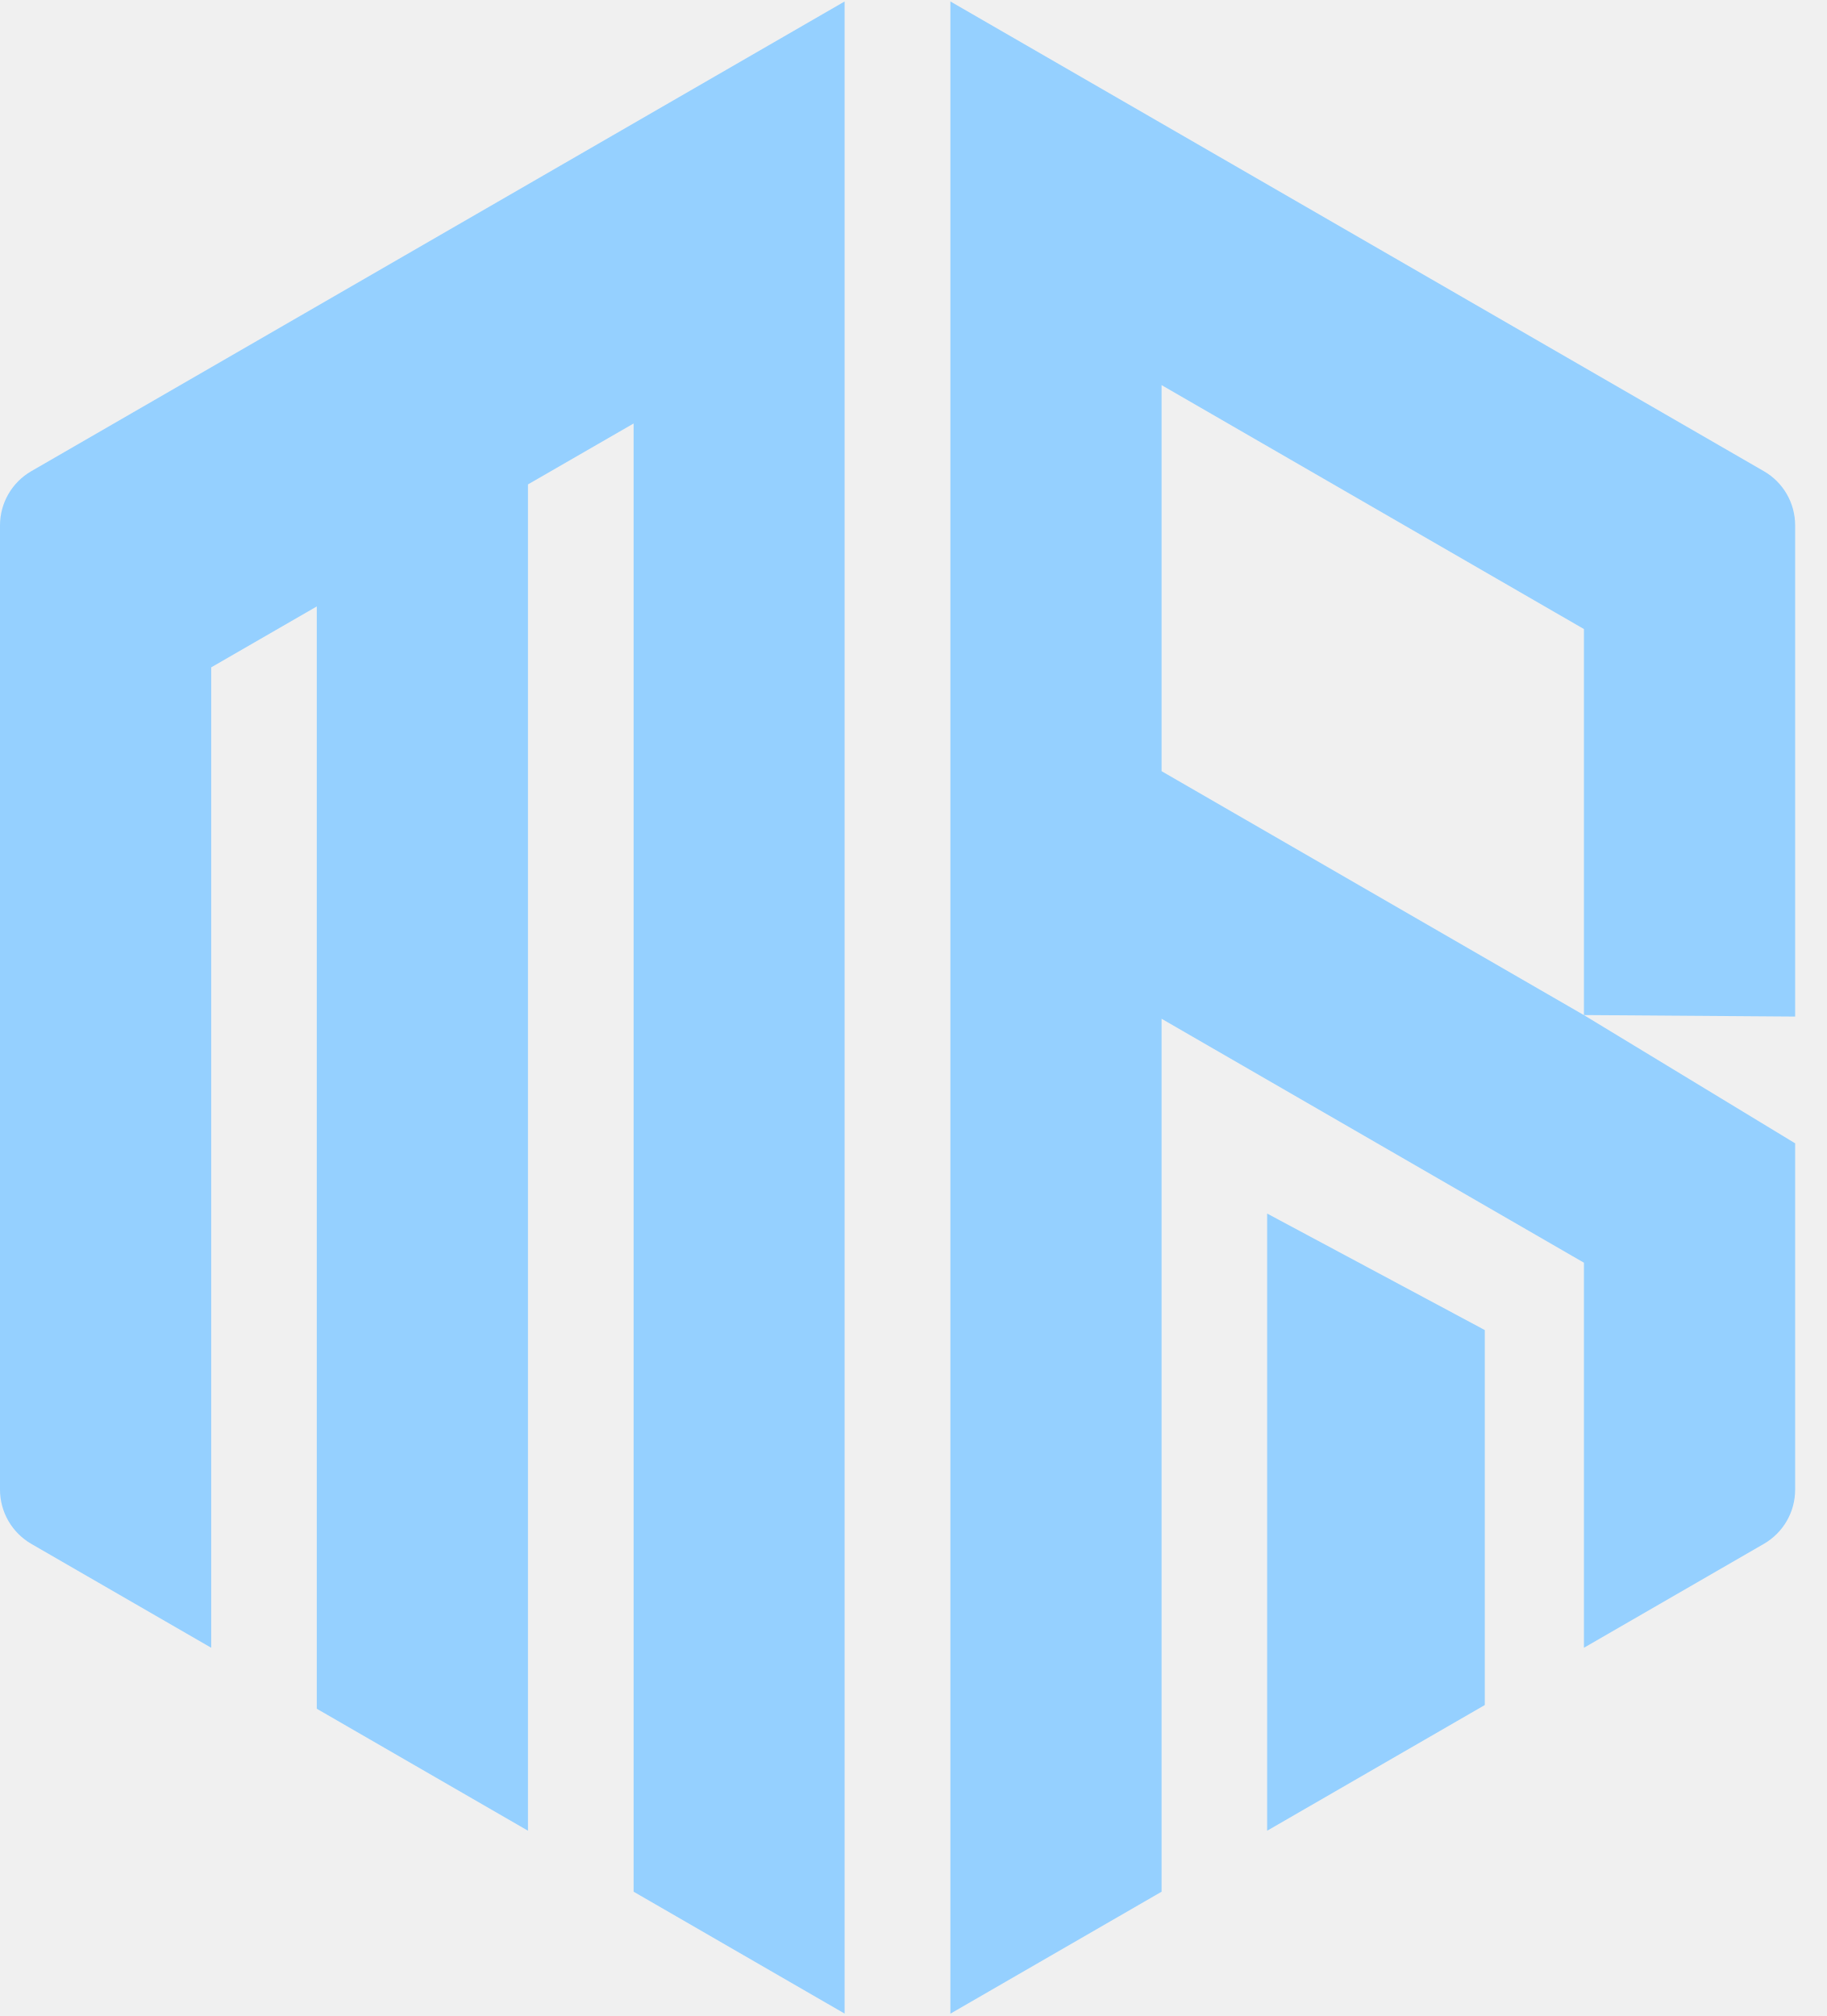
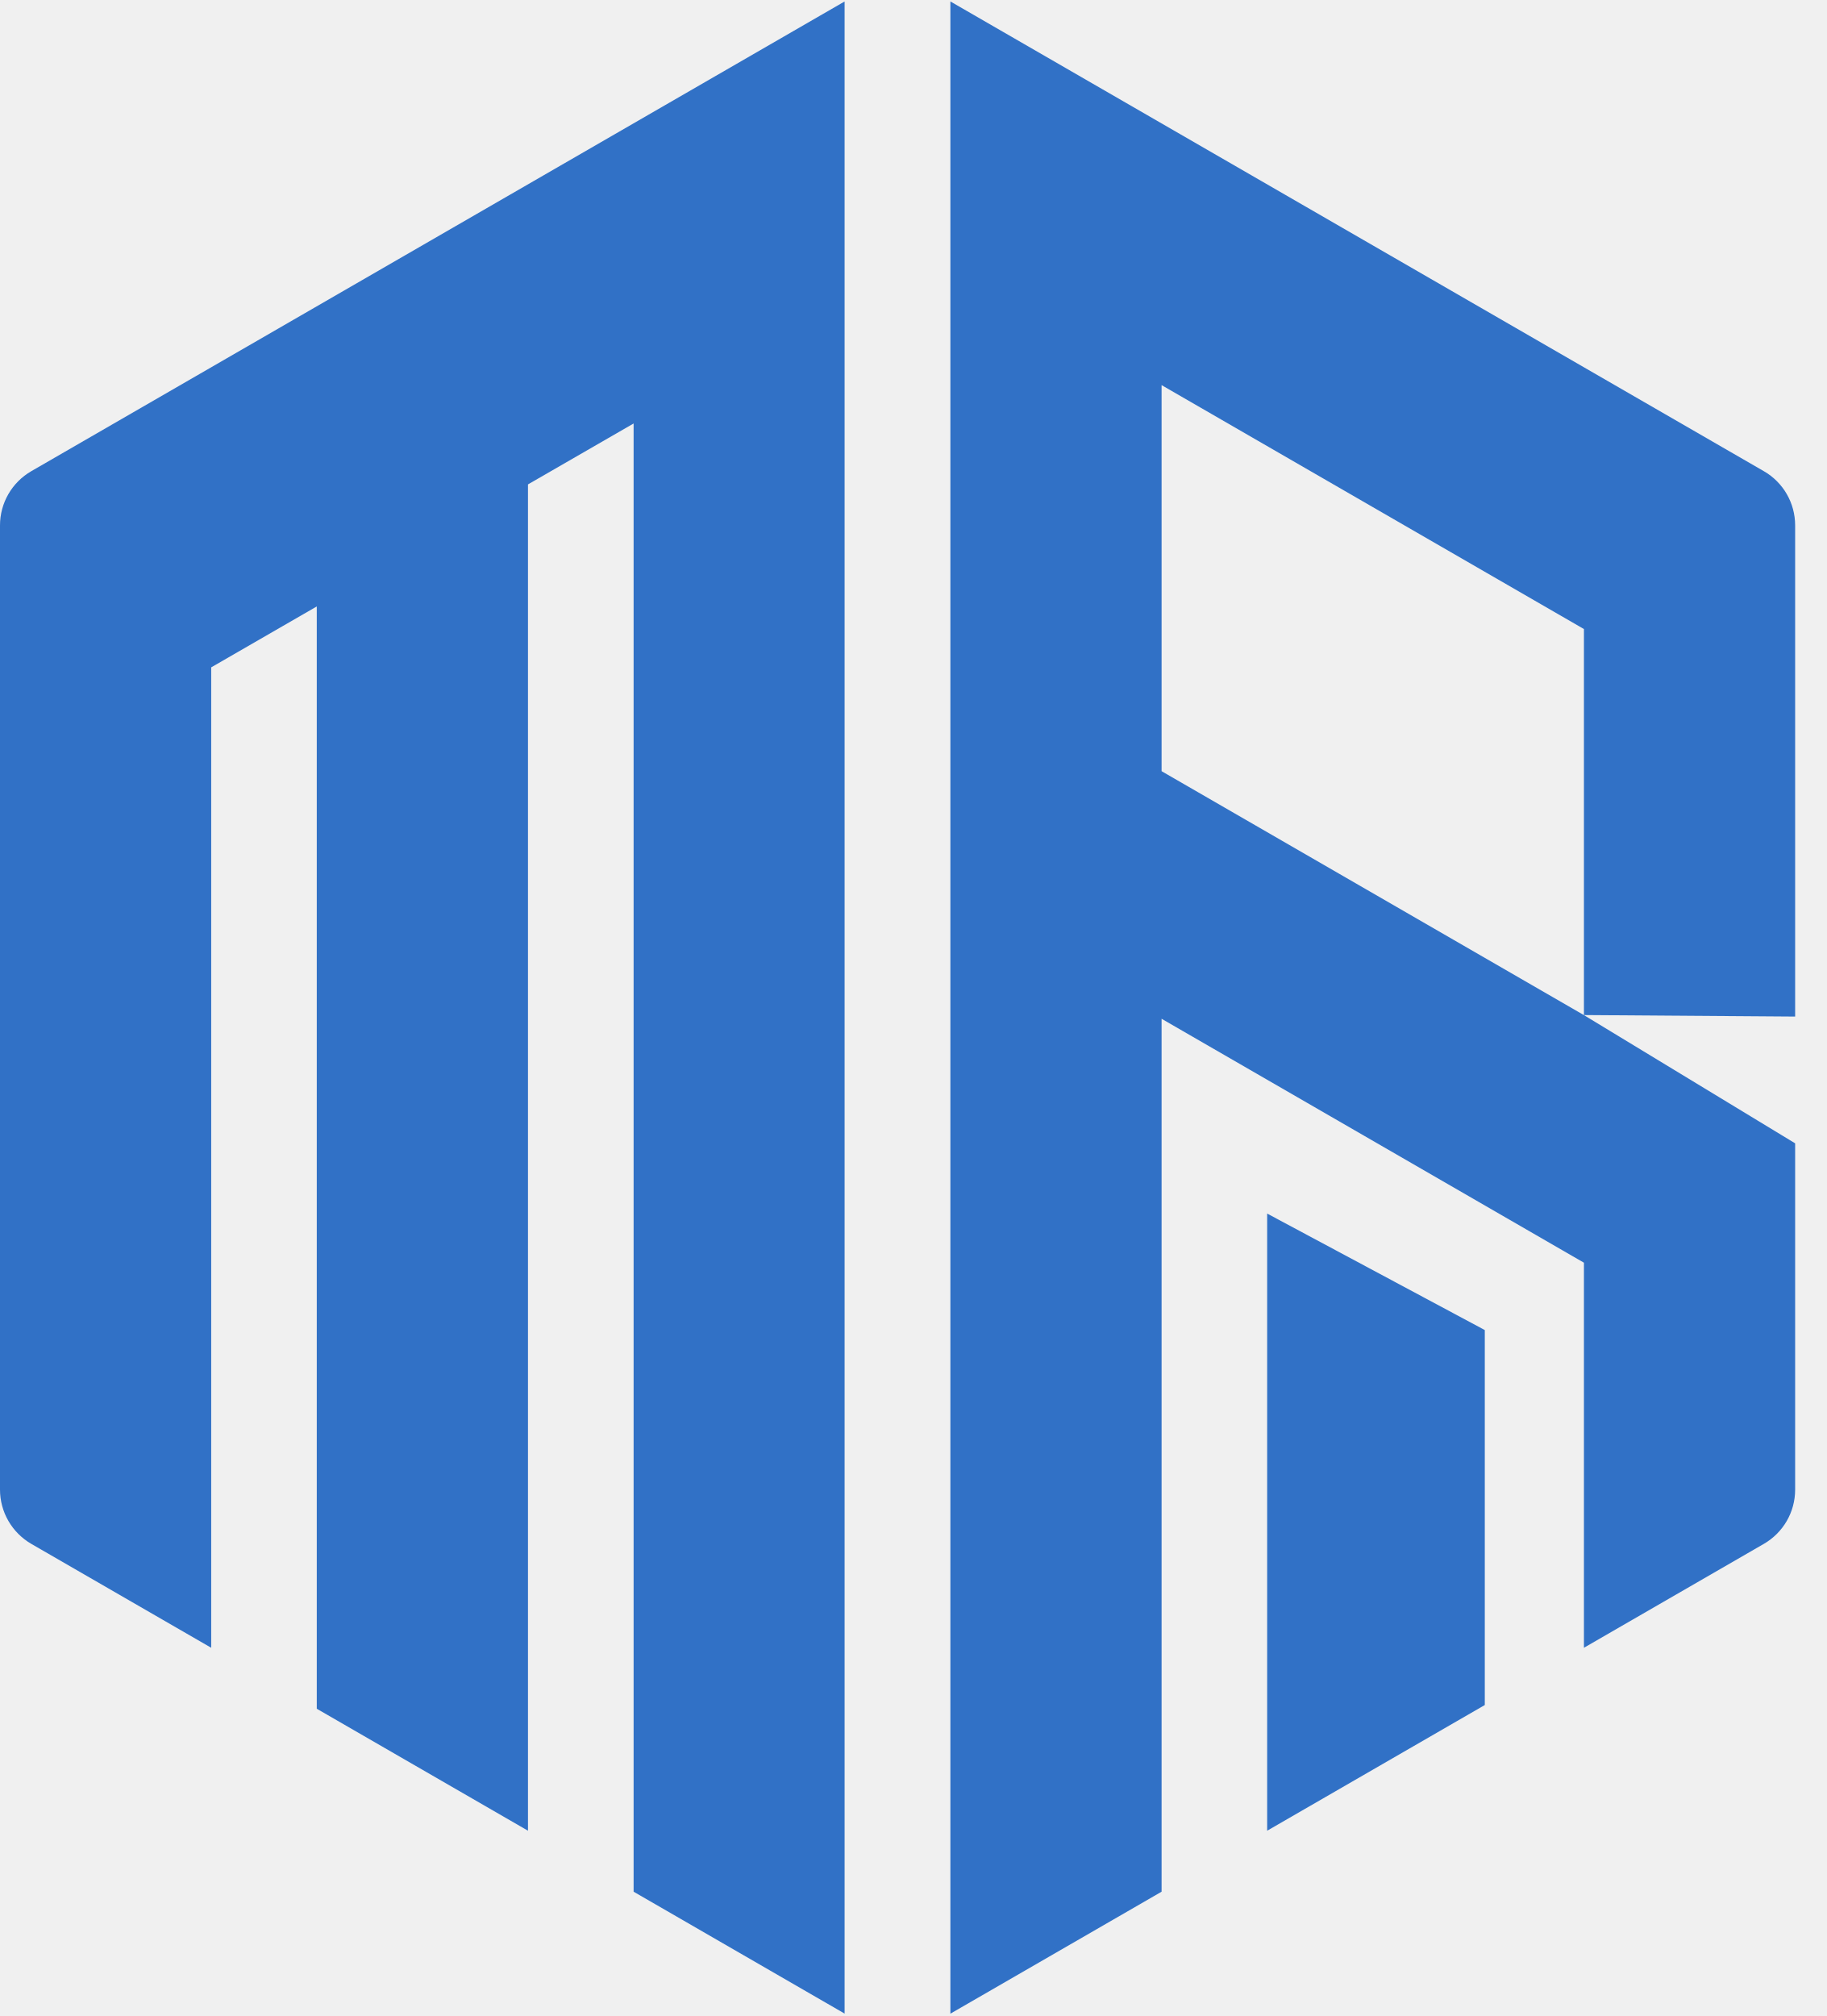
<svg xmlns="http://www.w3.org/2000/svg" width="29" height="32" viewBox="0 0 29 32" fill="none">
  <mask id="mask0_85_7767" style="mask-type:luminance" maskUnits="userSpaceOnUse" x="0" y="0" width="14" height="32">
    <path d="M0 0.022H13.46V31.979H0V0.022Z" fill="white" />
  </mask>
  <g mask="url(#mask0_85_7767)">
    <mask id="mask1_85_7767" style="mask-type:luminance" maskUnits="userSpaceOnUse" x="0" y="0" width="14" height="32">
      <path d="M3.353 10.593L5.029 9.626V27.123L8.382 29.059V7.689L10.059 6.722V30.027L13.411 31.963V0.022L0.497 7.479C0.19 7.656 0 7.984 0 8.339V23.645C0 24 0.19 24.328 0.497 24.506L3.353 26.155V10.593Z" fill="white" />
    </mask>
    <g mask="url(#mask1_85_7767)">
-       <path d="M0 0.022H13.411V31.979H0V0.022Z" fill="#95D0FF" />
+       <path d="M0 0.022H13.411V31.979H0V0.022Z" fill="#3171C6" />
    </g>
  </g>
  <mask id="mask2_85_7767" style="mask-type:luminance" maskUnits="userSpaceOnUse" x="15" y="0" width="14" height="32">
    <path d="M15.065 0H28.522V32H15.065V0Z" fill="white" />
  </mask>
  <g mask="url(#mask2_85_7767)">
    <mask id="mask3_85_7767" style="mask-type:luminance" maskUnits="userSpaceOnUse" x="15" y="0" width="14" height="32">
      <path d="M28.499 8.339C28.499 7.984 28.31 7.656 28.002 7.479L15.088 0.023V31.963L18.441 30.027V16.171L25.146 20.043V26.155L28.002 24.506C28.31 24.328 28.499 24.001 28.499 23.646V18.148L25.146 16.113L18.441 12.241V6.113L25.146 9.985V16.112L28.499 16.136V8.339Z" fill="white" />
    </mask>
    <g mask="url(#mask3_85_7767)">
-       <path d="M14.792 -0.273H28.795V32.274H14.792V-0.273Z" fill="#95D0FF" />
+       <path d="M14.792 -0.273H28.795V32.274H14.792V-0.273Z" fill="#3171C6" />
    </g>
  </g>
  <mask id="mask4_85_7767" style="mask-type:luminance" maskUnits="userSpaceOnUse" x="20" y="19" width="4" height="11">
    <path d="M20.098 19.255H23.599V29.099H20.098V19.255Z" fill="white" />
  </mask>
  <g mask="url(#mask4_85_7767)">
    <mask id="mask5_85_7767" style="mask-type:luminance" maskUnits="userSpaceOnUse" x="20" y="19" width="4" height="11">
      <path d="M20.117 19.263V29.059L23.572 27.064V21.112L20.117 19.263Z" fill="white" />
    </mask>
    <g mask="url(#mask5_85_7767)">
-       <path d="M14.791 -0.273H28.795V32.274H14.791V-0.273Z" fill="#95D0FF" />
+       <path d="M14.791 -0.273H28.795V32.274H14.791V-0.273Z" fill="#3171C6" />
    </g>
  </g>
</svg>
